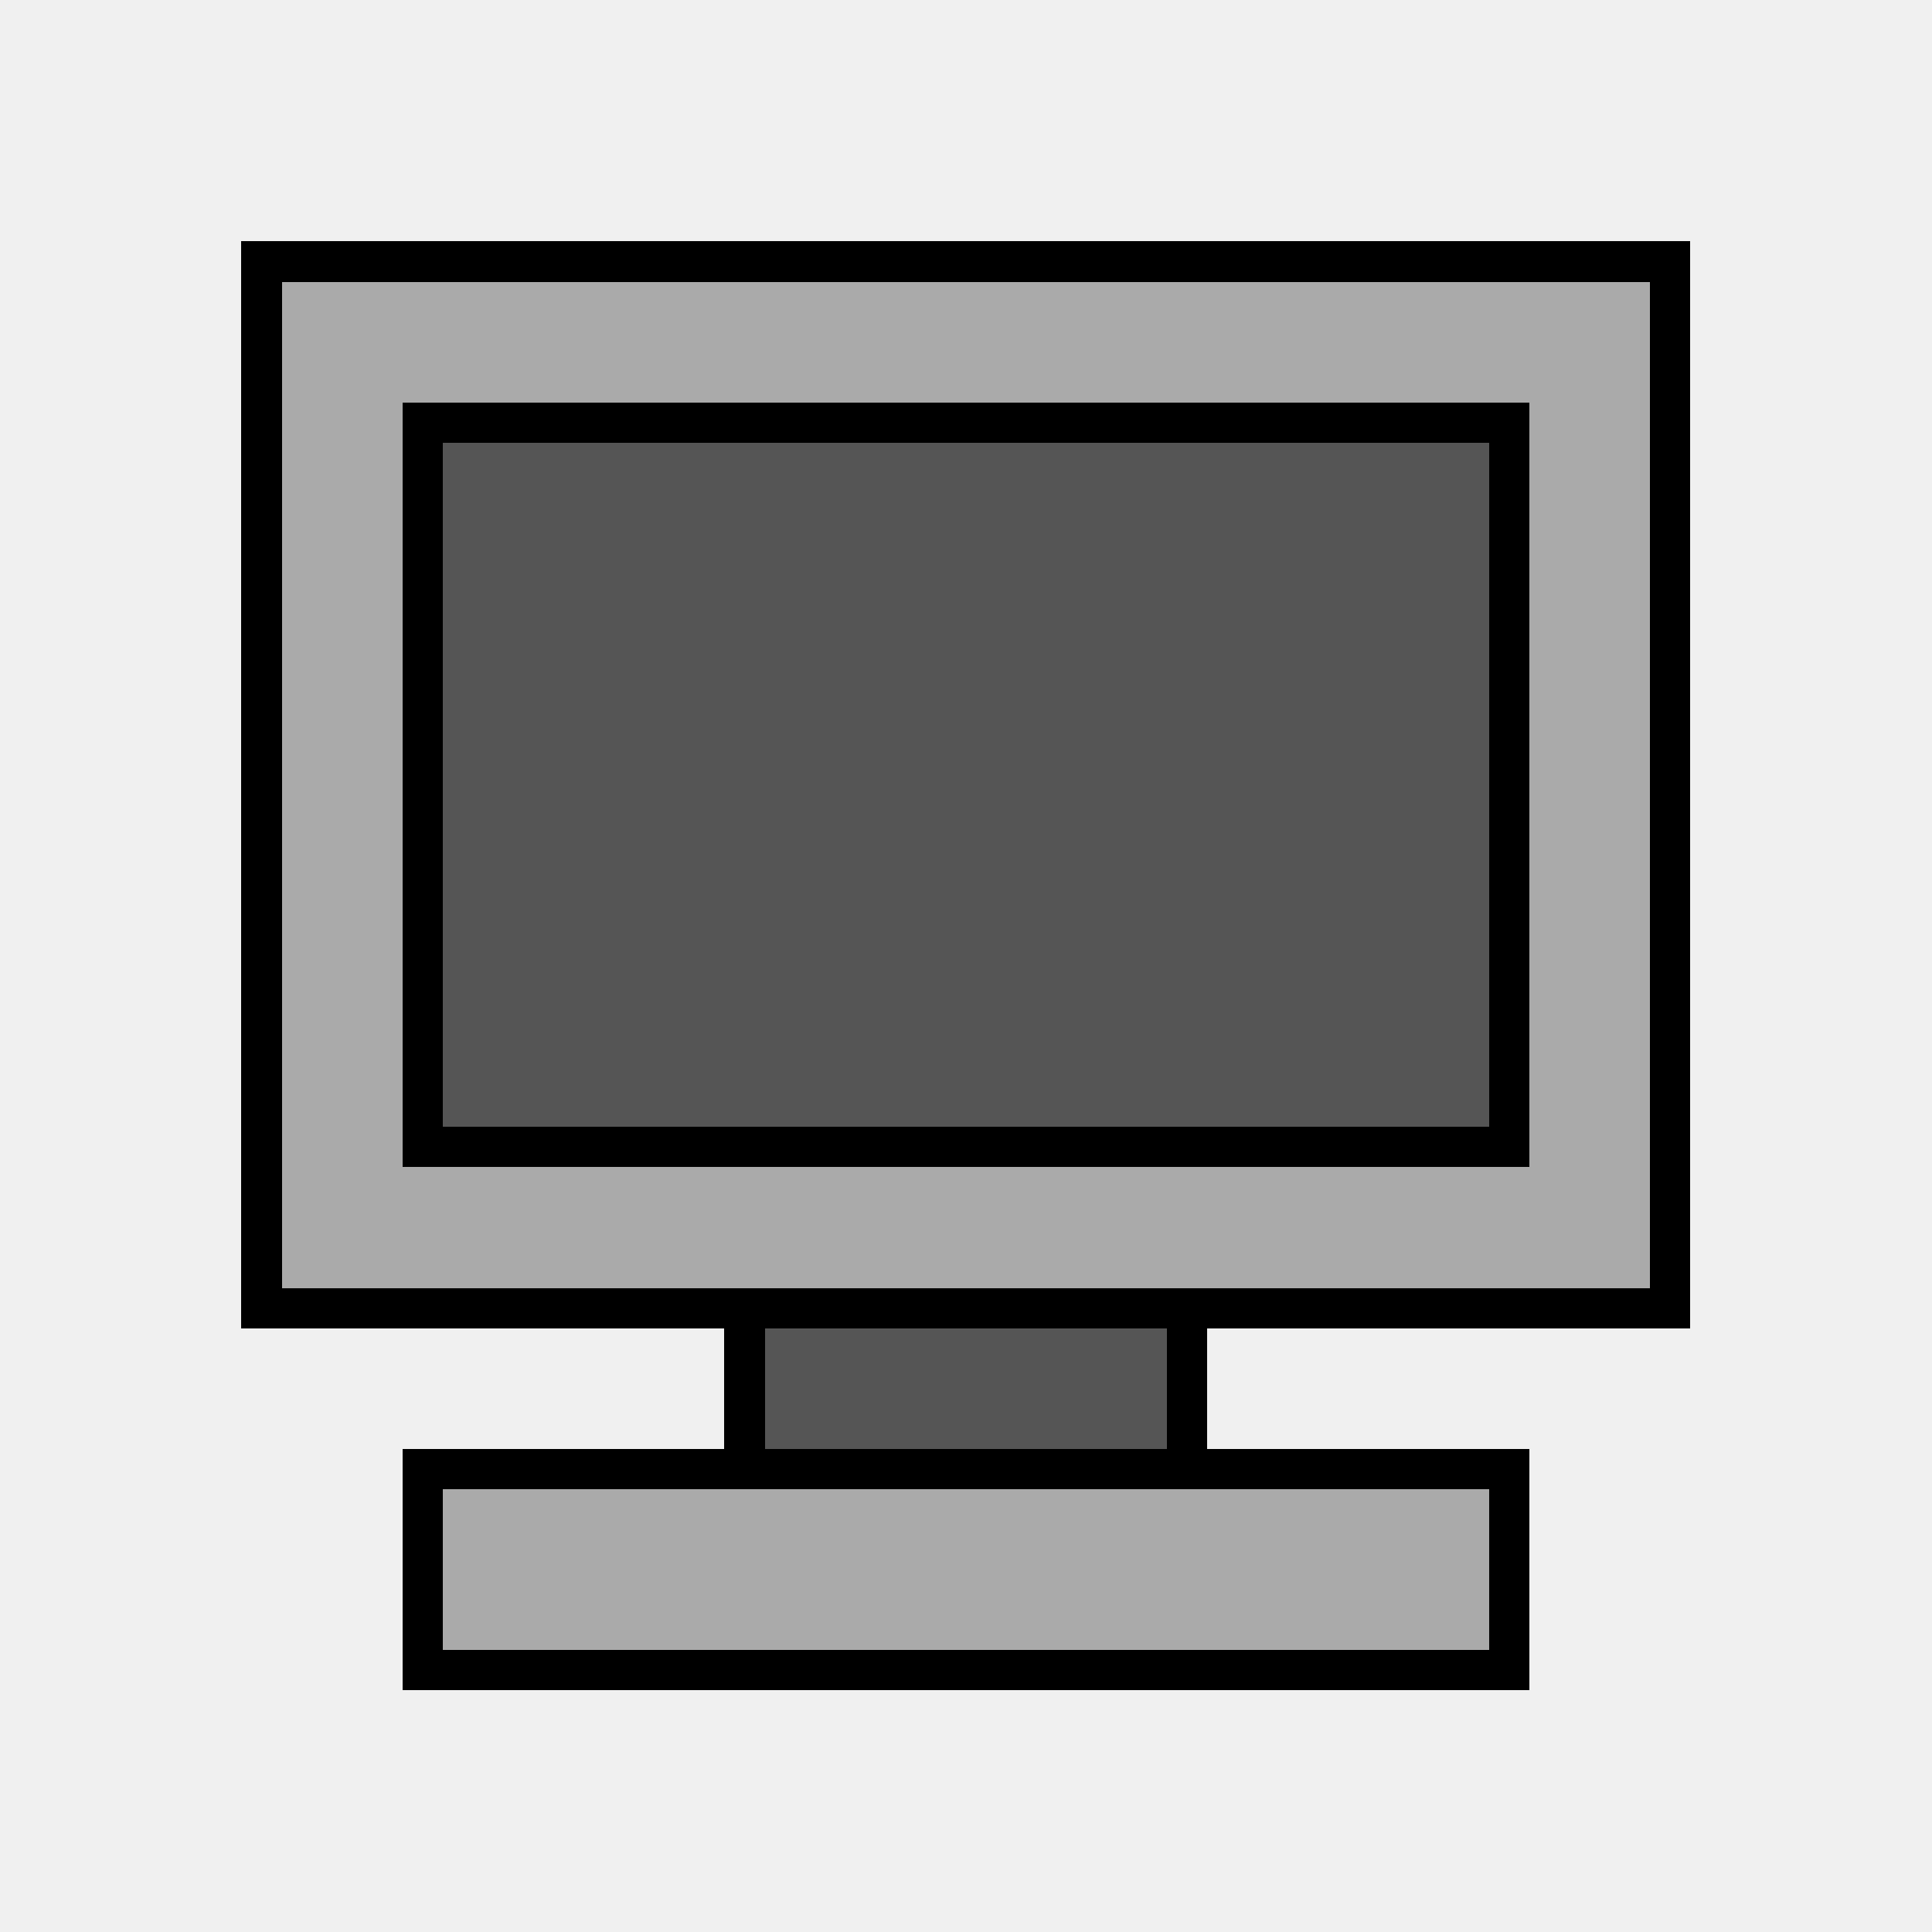
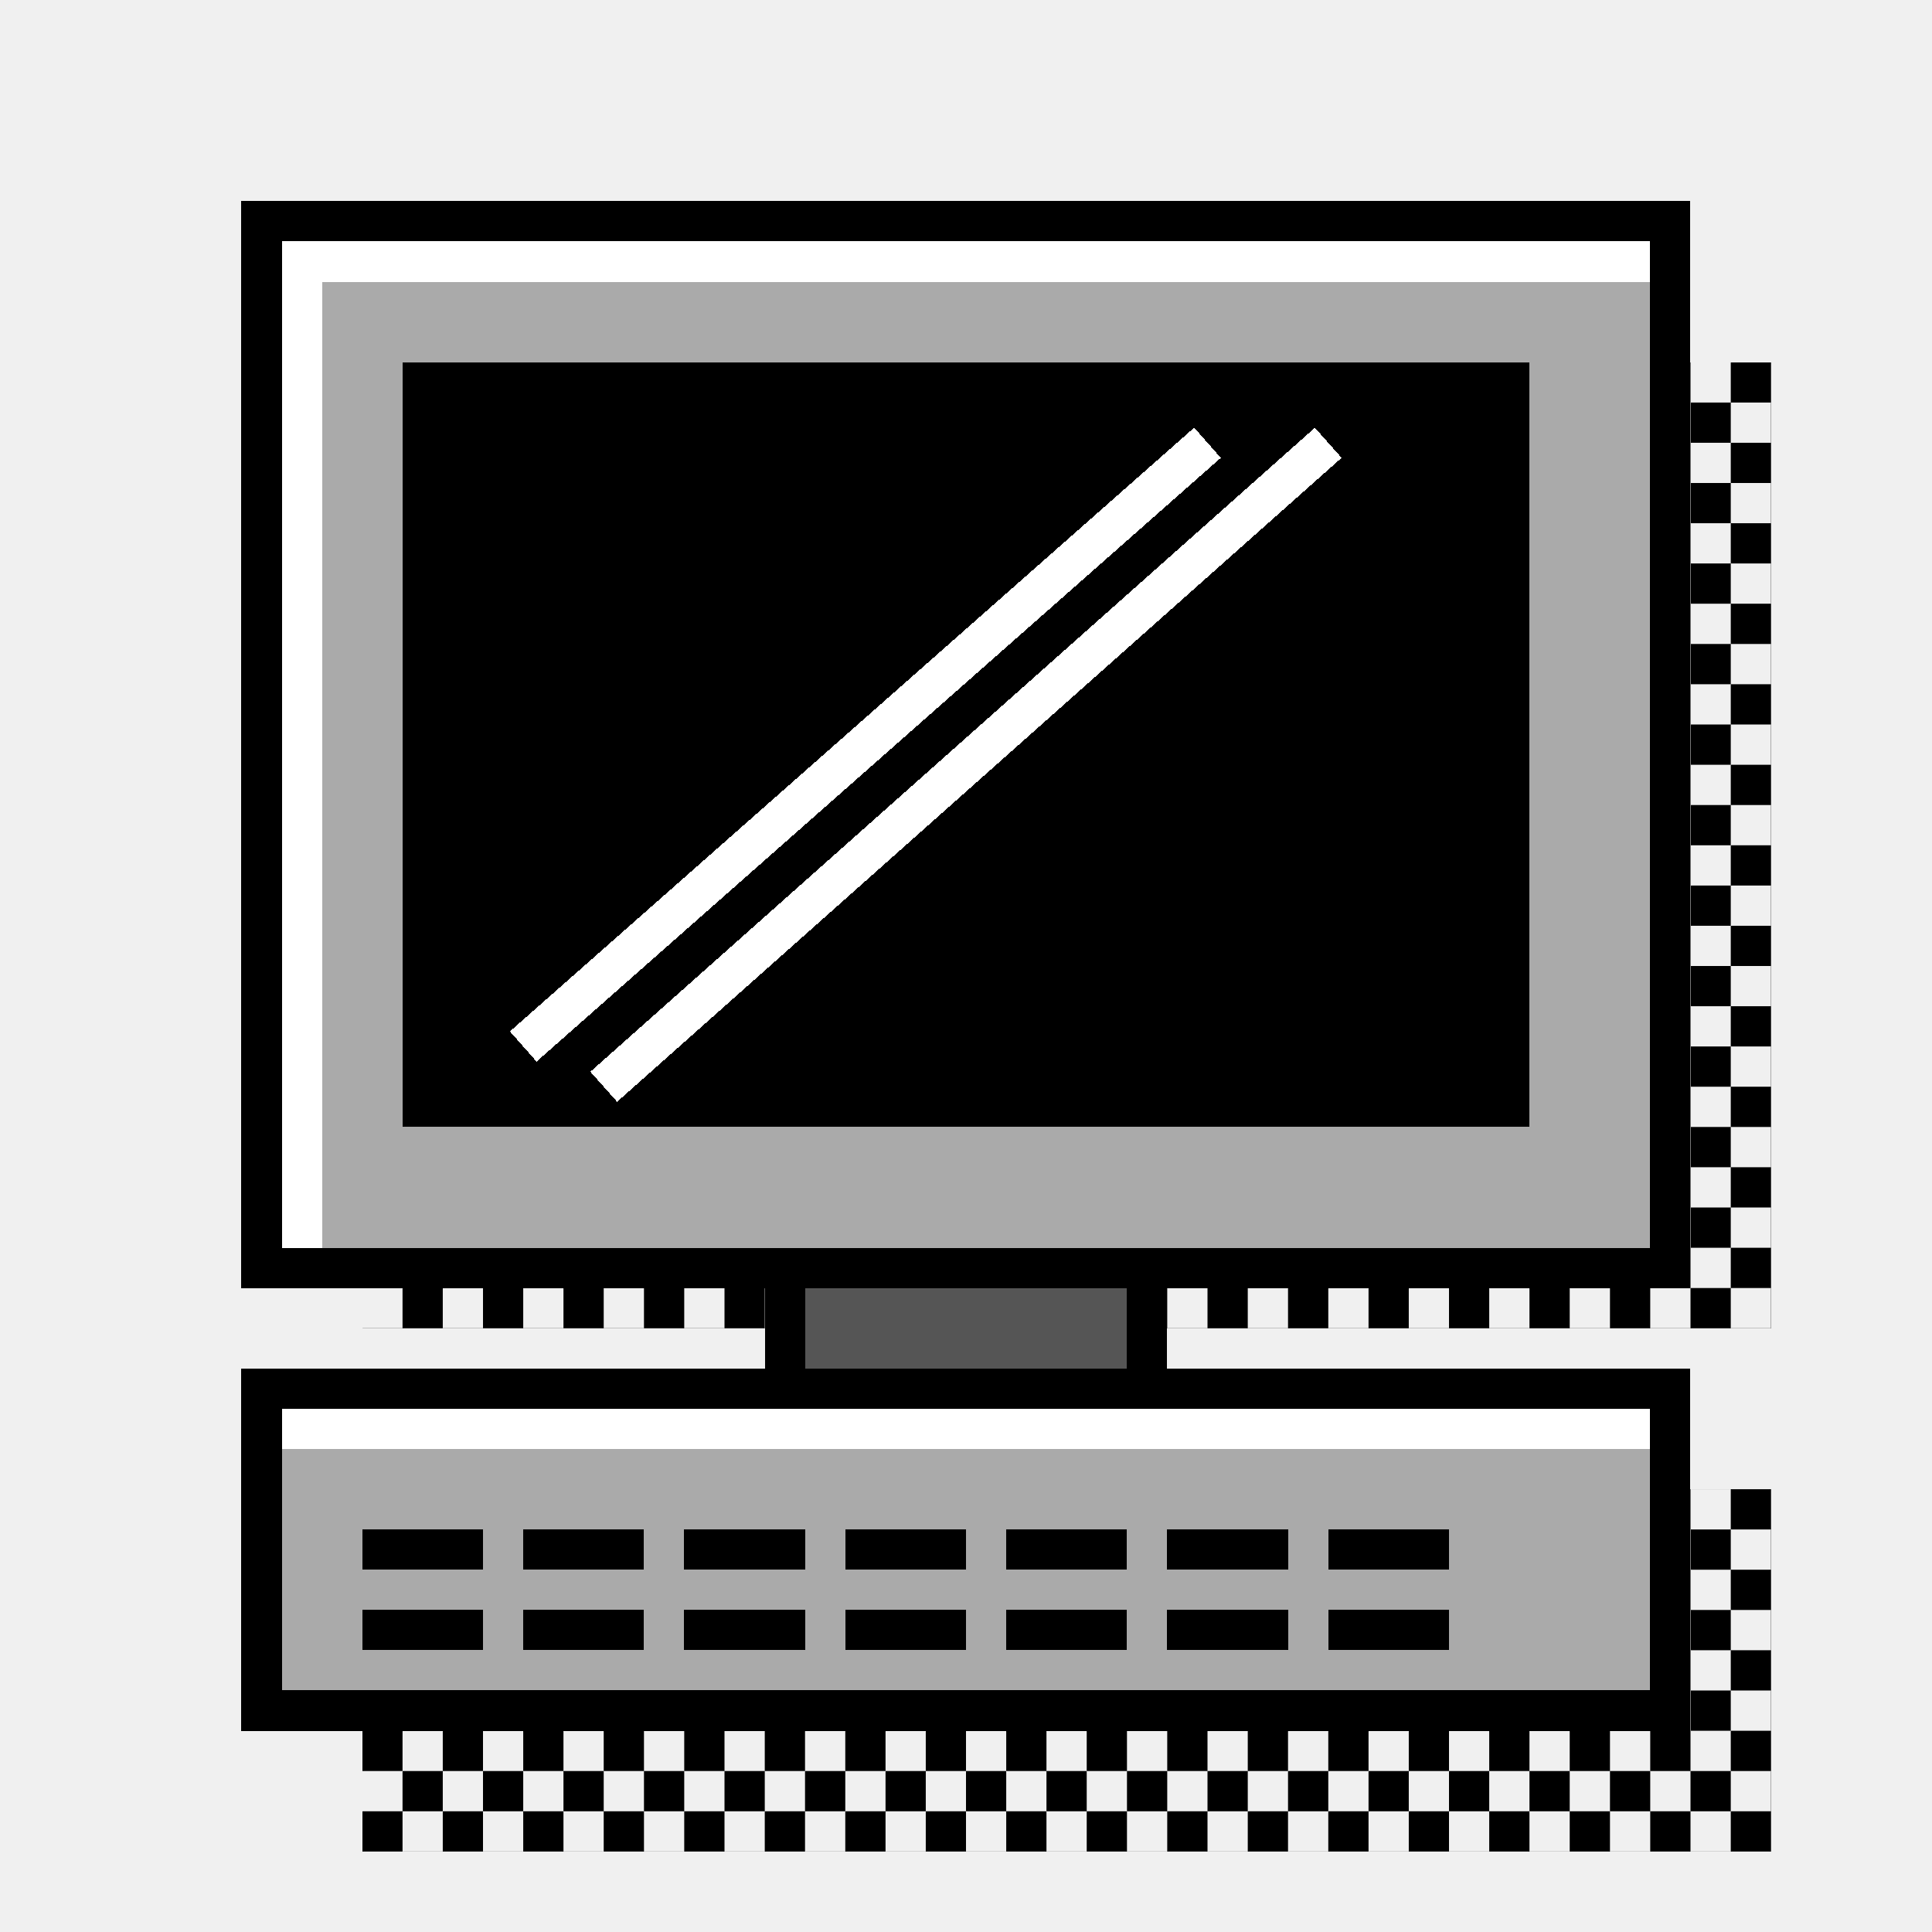
<svg xmlns="http://www.w3.org/2000/svg" width="48" height="48" viewBox="0 0 48 48" shape-rendering="crispEdges">
-   <rect x="6.5" y="6.5" width="35" height="26" fill="#aaa" stroke="#000" />
-   <rect x="10.5" y="10.5" width="27" height="18" fill="#555" stroke="#000" />
-   <rect x="18.5" y="32.5" width="11" height="4" fill="#555" stroke="#000" />
-   <rect x="10.5" y="36.5" width="27" height="5" fill="#aaa" stroke="#000" />
+   <defs>
+     <pattern id="d" width="2" height="2" patternUnits="userSpaceOnUse">
+       <path d="M0 0h1v1H0zM1 1h1v1H1z" fill="#555" />
+     </pattern>
+     <pattern id="k" width="2" height="2" patternUnits="userSpaceOnUse">
+       <path d="M0 0h1v1H0zM1 1h1v1H1z" fill="#000" />
+     </pattern>
+     <pattern id="w" width="2" height="2" patternUnits="userSpaceOnUse">
+       <path d="M0 0h1v1H0zM1 1h1v1H1z" fill="#fff" />
+     </pattern>
+   </defs>
+   <path d="M9 9H44V33H9Z" fill="url(#k)" />
+   <path d="M9 37H44V46H9Z" fill="url(#k)" />
+   <rect x="6.5" y="5.5" width="35" height="26" fill="#aaa" stroke="#000" />
+   <path d="M7 6.5H41M7.5 6V31" stroke="#fff" />
+   <rect x="10.5" y="9.5" width="27" height="18" fill="#000" stroke="#000" />
+   <path d="M13 26L30 11M15 27L33 11" stroke="#fff" />
+   <rect x="19.5" y="31.5" width="9" height="3" fill="#555" stroke="#000" />
+   <rect x="6.5" y="34.5" width="35" height="8" fill="#aaa" stroke="#000" />
+   <path d="M7 35.5H41" stroke="#fff" />
+   <path d="M9 38h3v1H9zM13 38h3v1h-3zM17 38h3v1h-3zM21 38h3v1h-3zM25 38h3v1h-3zM29 38h3v1h-3zM33 38h3v1h-3zM9 40h3v1H9zM13 40h3v1h-3zM17 40h3v1h-3zM21 40h3v1h-3zM25 40h3v1h-3zM29 40h3v1h-3zM33 40h3v1h-3z" fill="#000" />
</svg>
